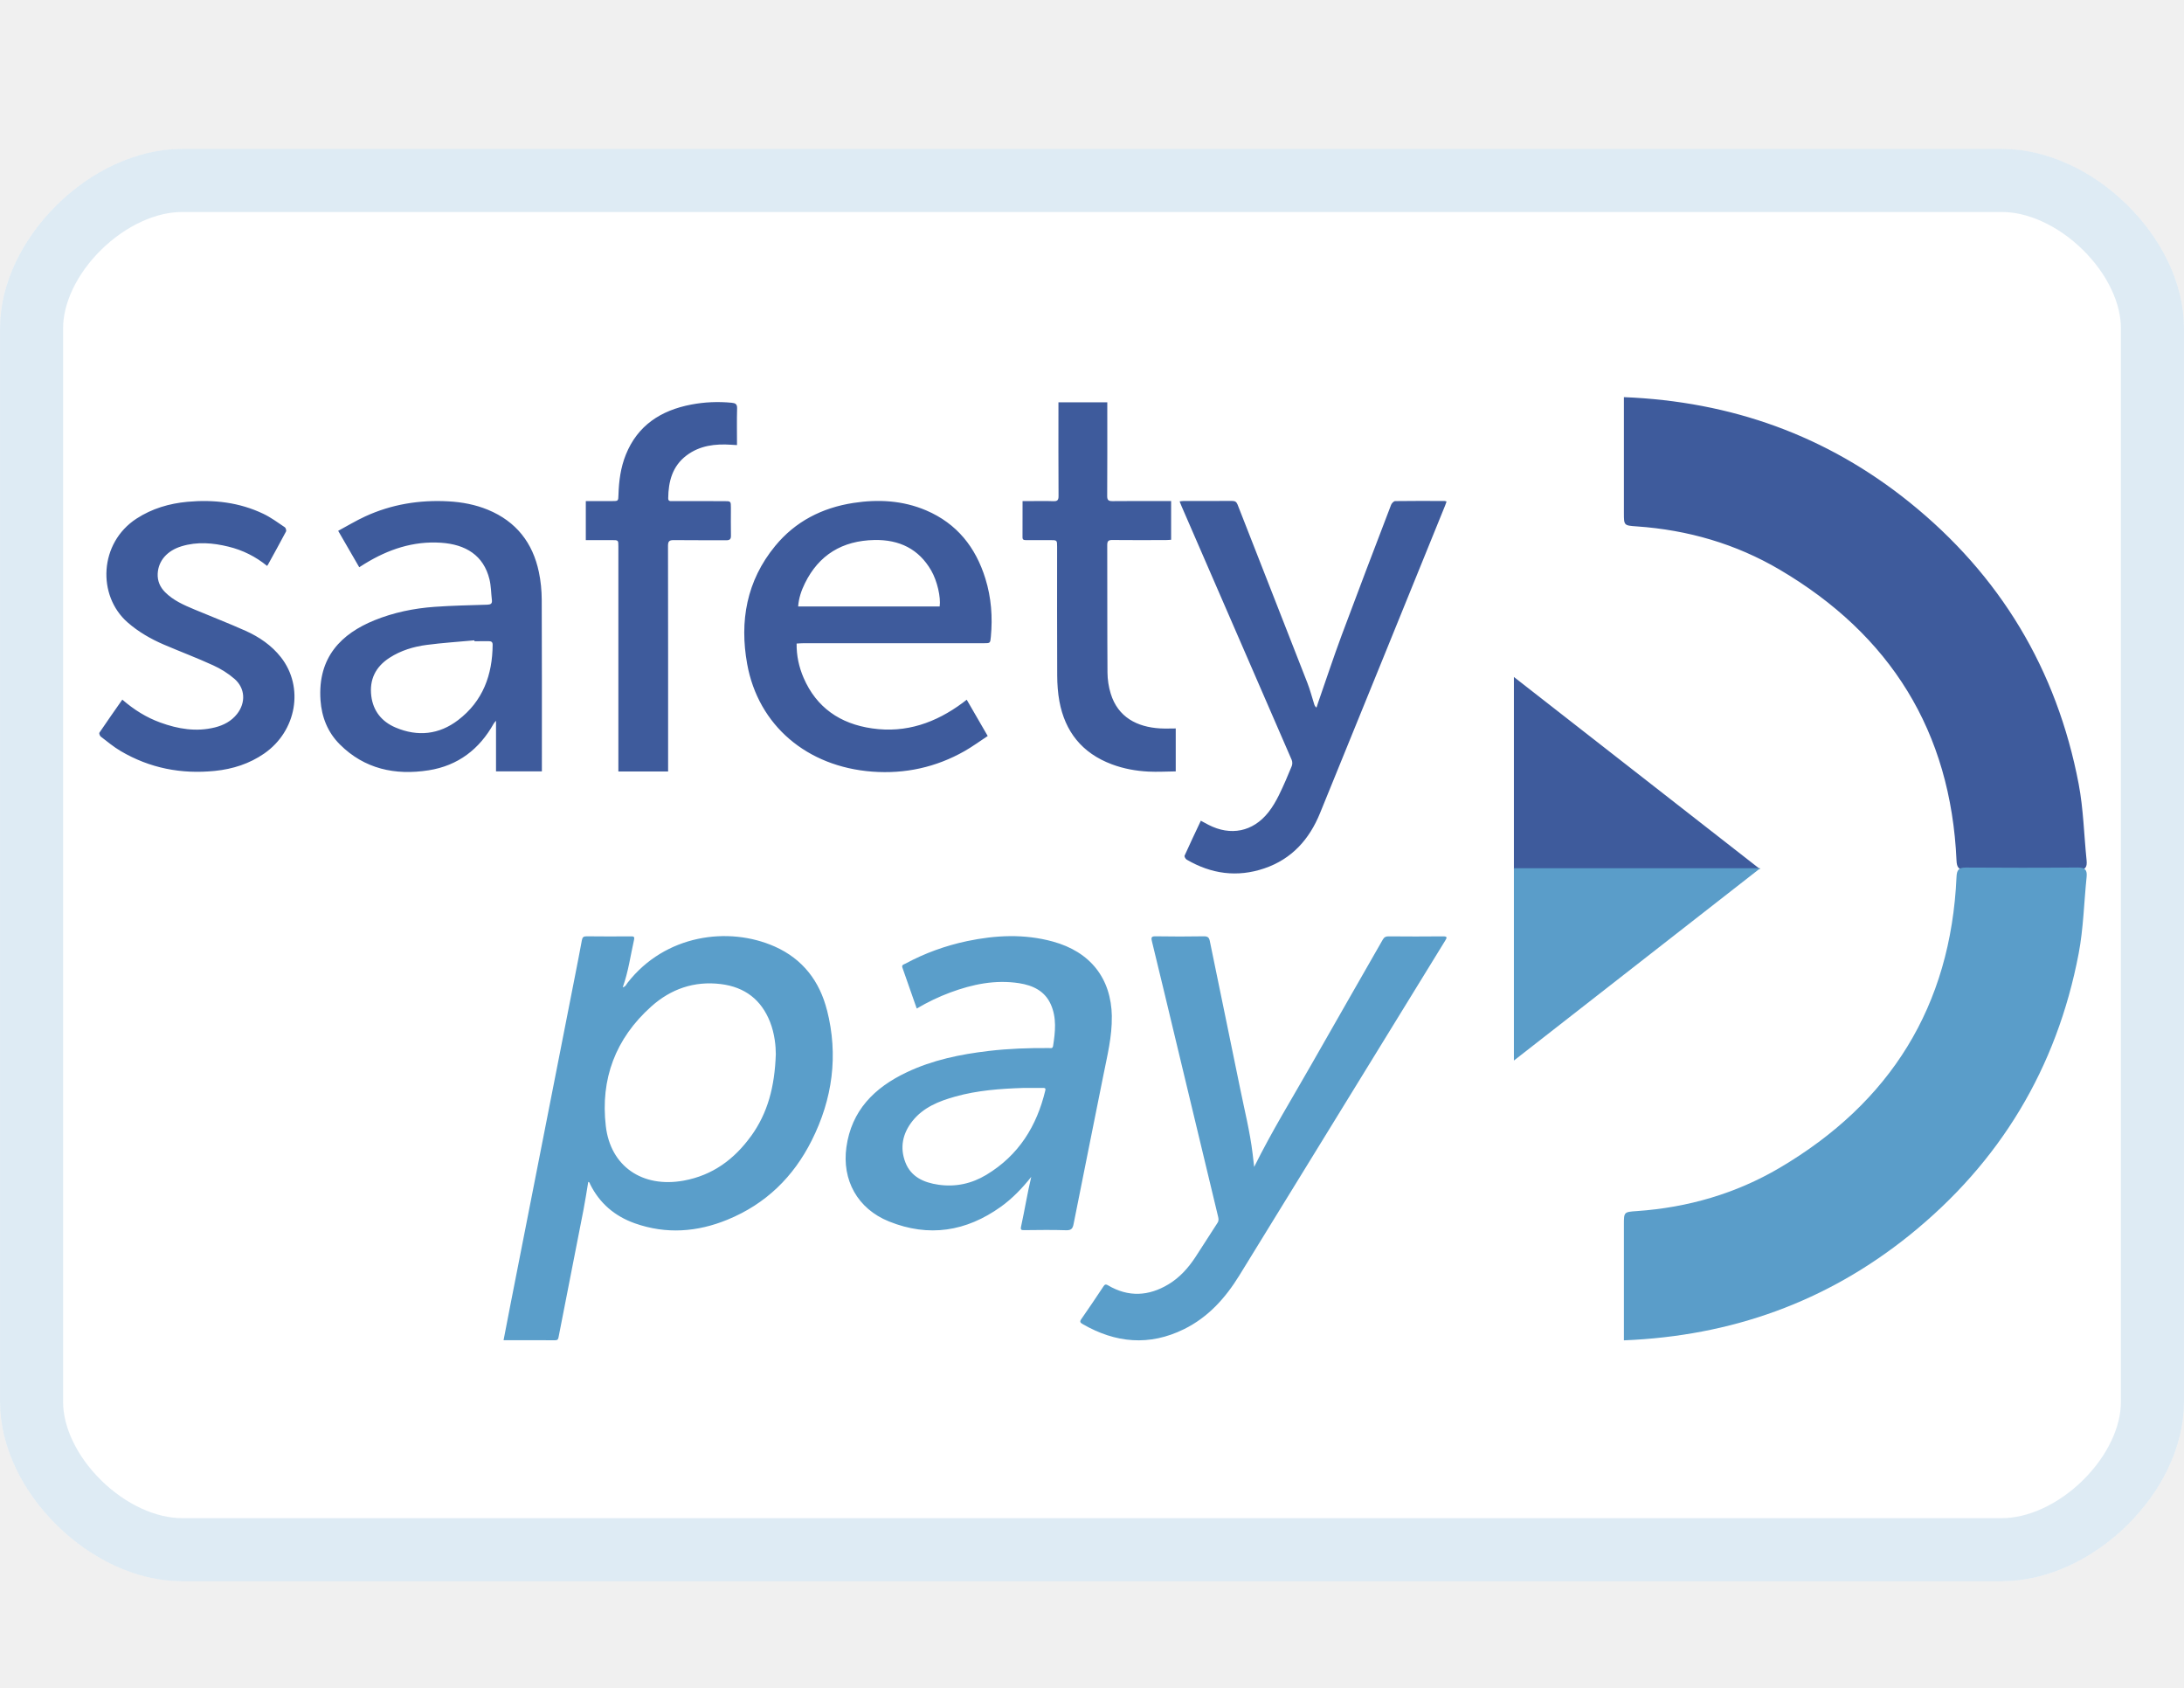
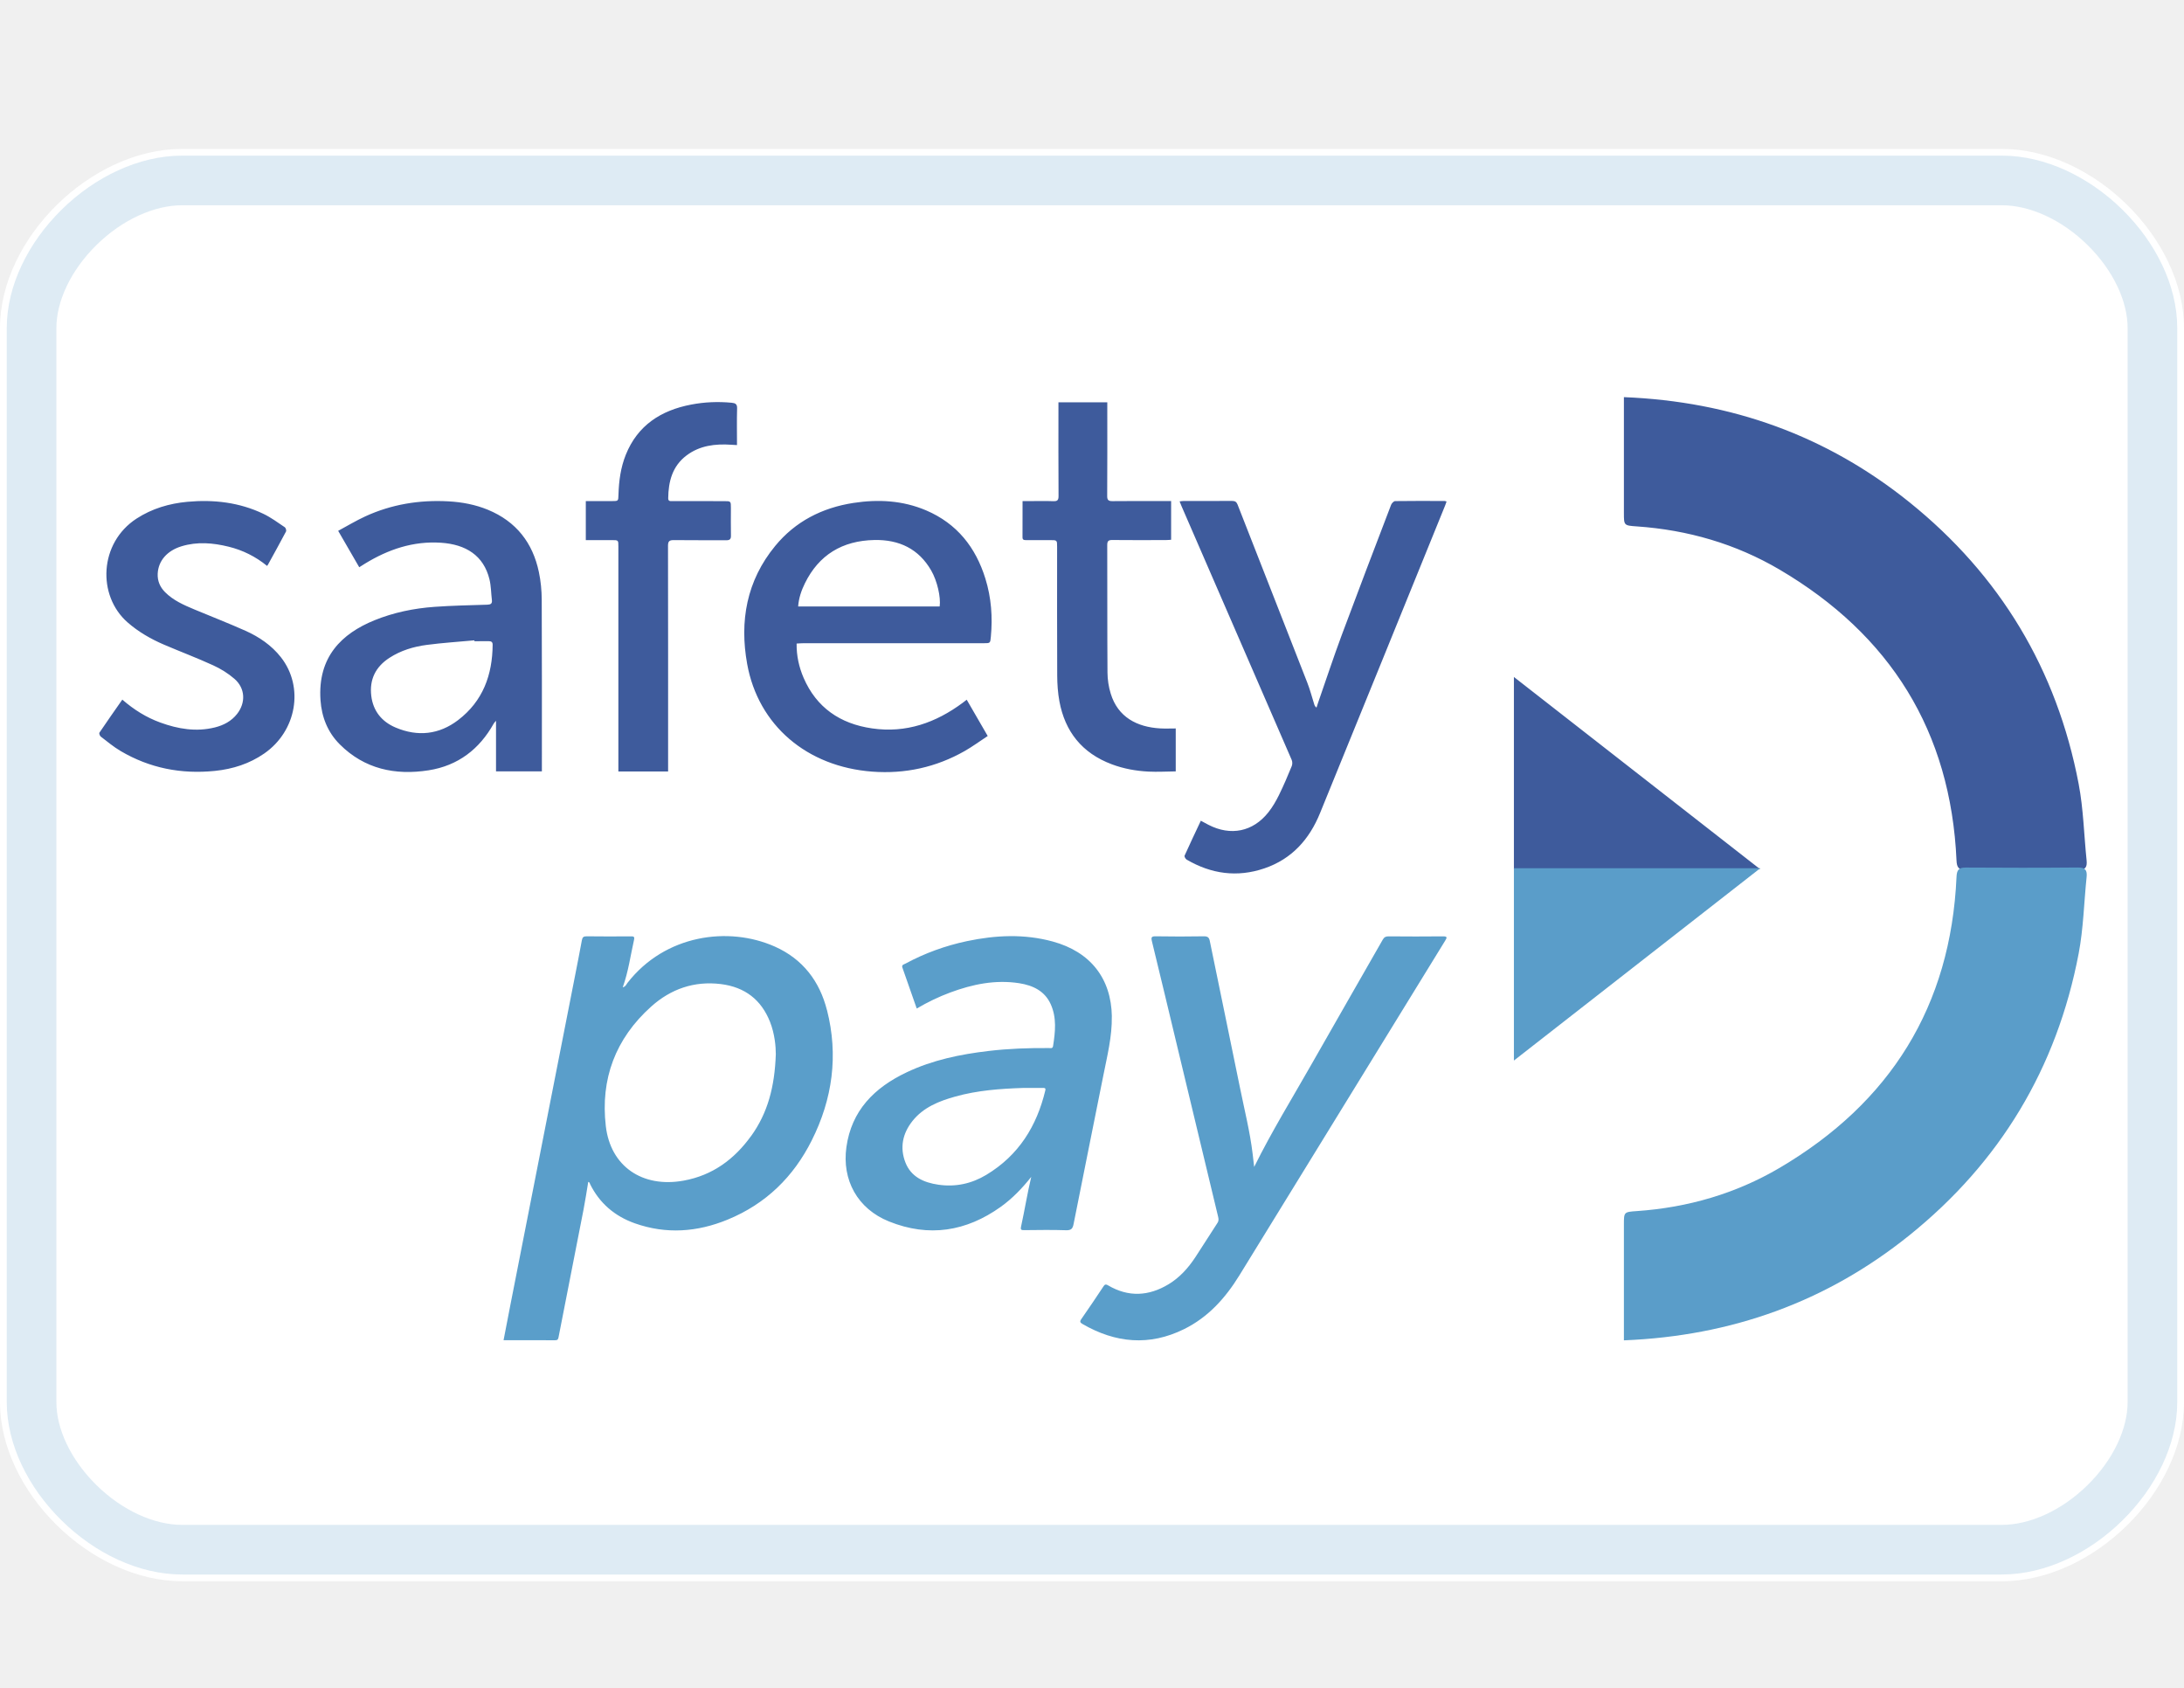
<svg xmlns="http://www.w3.org/2000/svg" viewBox="0 0 44 34" fill="none">
  <path fill-rule="evenodd" clip-rule="evenodd" d="M40.333 31.852H3.667C1.833 31.852 0 30.049 0 28.246V6.607C0 4.803 1.833 3 3.667 3H40.333C42.167 3 44 4.803 44 6.607V28.246c0 1.803-1.833 3.607-3.667 3.607z" fill="#fff" />
-   <path d="M40.333 31.217H3.667c-.714 0-1.478-.357-2.075-.945-.598-.588-.956-1.335-.956-2.026V6.607c0-.691.358-1.438.956-2.027.597-.588 1.362-.945 2.075-.945H40.333c.714 0 1.478.357 2.075.945.598.588.956 1.335.956 2.026V28.246c0 .691-.358 1.438-.956 2.026-.597.588-1.362.945-2.075.945z" stroke="#5A9DC9" stroke-opacity=".2" stroke-width="1.271" />
+   <path d="M40.333 31.217H3.667c-.714 0-1.478-.357-2.075-.945-.598-.588-.956-1.335-.956-2.026V6.607c0-.691.358-1.438.956-2.027.597-.588 1.362-.945 2.075-.945H40.333c.714 0 1.478.357 2.075.945.598.588.956 1.335.956 2.026V28.246c0 .691-.358 1.438-.956 2.026-.597.588-1.362.945-2.075.945z" stroke="#5A9DC9" stroke-opacity=".2" strokeWidth="1.271" />
  <path d="M24.195 16.534c.056.03.103.057.151.081.447.23.895.141 1.206-.25.086-.108.156-.23.217-.354.093-.189.175-.383.255-.578.015-.036.015-.089-.001-.126-.738-1.703-1.478-3.405-2.218-5.108-.013-.03-.024-.06-.04-.099.031-.003.054-.008.077-.008.326-0.0.652.001.979-.001.057-0.0.088.015.11.069.468 1.198.94 2.395 1.407 3.593.056.142.093.291.14.437.007.021.016.042.045.064.009-.029.018-.058.028-.087.159-.456.31-.915.478-1.368.327-.878.662-1.754.997-2.63.012-.031.053-.074.081-.075.332-.005.665-.003.997-.002.009 0 .018.004.039.01-.011.031-.02.061-.032.089-.839 2.064-1.676 4.128-2.518 6.191-.213.522-.564.922-1.122 1.111-.547.186-1.07.112-1.564-.177-.023-.013-.049-.061-.042-.079.105-.235.217-.468.329-.707zM23.687 14.673v.866c-.185.002-.369.013-.551.004-.252-.013-.5-.058-.737-.147-.602-.226-.943-.66-1.056-1.27-.031-.17-.043-.345-.044-.518-.004-.865-.002-1.73-.002-2.595-0-.132-.001-.133-.138-.133-.16-0-.32-0-.48 0-.042 0-.08.001-.079-.058.002-.237.001-.474.001-.728h.158c.154 0 .308-.004.462.002.08.003.105-.02.105-.101-.004-.592-.002-1.183-.002-1.775v-.116h.984v.101c0 .595.002 1.189-.002 1.784-.001.083.024.107.109.106.354-.004.708-.002 1.062-.002h.117v.78c-.033.002-.068.006-.103.006-.36.001-.72.003-1.08-.001-.081-.001-.104.022-.104.102.003.856-.001 1.712.005 2.568.001.142.023.288.065.424.145.475.531.674.995.701.103.006.207.001.317.001zM16.049 12.965c-.003.246.048.473.141.69.259.597.733.925 1.38 1.018.686.099 1.284-.115 1.824-.515.024-.018.048-.037.082-.063.139.24.276.476.423.731-.157.103-.306.213-.466.304-.574.326-1.198.463-1.858.414-1.316-.098-2.298-.93-2.522-2.168-.156-.861-.013-1.677.564-2.378.404-.492.942-.769 1.577-.867.501-.077.994-.05 1.464.15.625.267 1.0.748 1.194 1.374.119.383.148.776.11 1.174-.012.128-.012.128-.143.128-1.209 0-2.419-0-3.628 0-.045 0-.09.004-.143.007zm2.882-.748c.026-.186-.049-.514-.17-.724-.251-.436-.644-.625-1.146-.615-.646.013-1.118.3-1.399.872-.071.145-.124.297-.136.467h2.85zM13.462 15.541h-1.004v-.118-4.416c0-.127-0-.127-.131-.127-.172-0-.344-0-.525-0v-.786c.176 0 .351 0.0.525-0.0.131-0.0.129-0.0.133-.127.008-.277.044-.55.149-.81.237-.586.702-.89 1.315-1.007.27-.052.542-.063.816-.037.075.007.113.027.11.114-.007.243-.002.485-.002.739-.044-.003-.079-.005-.115-.007-.324-.022-.635.015-.901.215-.288.217-.366.527-.37.863-.001.068.05.057.09.057.345.001.689 0 1.034.001.139 0 .139 0.0.139.137 0.0.186-.003.373.001.559.001.071-.024.092-.096.092-.351-.003-.702.002-1.053-.003-.092-.001-.119.022-.119.115.003 1.475.002 2.95.002 4.425v.123zM7.237 11.426c-.14-.242-.275-.476-.424-.733.185-.099.359-.205.544-.29.53-.244 1.093-.336 1.676-.304.273.015.542.065.797.17.573.237.903.668 1.026 1.252.039.183.057.374.058.562.005 1.111.003 2.223.003 3.334v.122h-.924v-1.02c-.021.025-.037.04-.047.058-.287.513-.717.847-1.311.94-.675.106-1.293-.027-1.788-.521-.246-.245-.366-.551-.39-.891-.06-.876.431-1.342 1.084-1.609.388-.158.797-.242 1.215-.272.352-.025.706-.032 1.059-.043.069-.002.104-.019.095-.093-.017-.14-.016-.283-.049-.418-.118-.483-.479-.704-.977-.737-.562-.037-1.064.135-1.533.422-.034.021-.067.042-.114.072zm2.322 1.491c-.001-.006-.001-.012-.002-.018-.32.03-.642.05-.96.092-.266.035-.521.112-.749.259-.284.183-.408.442-.368.769.037.301.209.518.491.637.446.189.877.141 1.258-.15.502-.383.692-.913.696-1.519 0-.057-.029-.071-.081-.071-.095.002-.191.001-.286.001zM2.465 14.094c.233.202.482.358.765.461.357.13.723.192 1.1.098.176-.044.332-.126.446-.271.178-.227.166-.517-.052-.707-.127-.11-.276-.203-.43-.273-.325-.149-.661-.275-.99-.416-.266-.114-.514-.257-.732-.447-.618-.54-.576-1.603.18-2.093.312-.202.657-.304 1.027-.338.53-.048 1.044.012 1.526.242.153.073.292.176.433.271.02.013.035.066.024.086-.118.224-.241.445-.363.667-.004.008-.01.014-.018.026-.232-.189-.49-.318-.777-.388-.314-.077-.63-.104-.946-.008-.293.089-.468.294-.481.551-.007.147.046.27.149.374.165.166.376.258.588.347.344.144.693.279 1.033.431.276.124.524.293.712.532.472.601.317 1.488-.336 1.94-.298.206-.632.313-.993.35-.679.069-1.315-.055-1.901-.401-.141-.083-.268-.19-.399-.29-.019-.015-.037-.064-.027-.079.15-.223.305-.442.462-.667zM32.715 8c2.168.087 4.084.775 5.751 2.115 1.829 1.472 2.972 3.371 3.412 5.678.096.505.107 1.027.16 1.541.013.134-.023.193-.175.191-.753-.007-1.506-.006-2.26-.001-.143.001-.18-.051-.186-.19-.116-2.604-1.334-4.547-3.565-5.86-.882-.519-1.85-.799-2.874-.87-.262-.018-.262-.019-.262-.272-0-.705-0-1.41-0-2.115V8zM35.463 17.511h-4.963v-3.874c1.652 1.29 3.288 2.567 4.963 3.874z" fill="#3E5B9C" />
  <path d="M32.715 27c2.168-.087 4.084-.775 5.751-2.115 1.829-1.472 2.972-3.371 3.412-5.678.096-.505.107-1.027.16-1.541.013-.134-.023-.193-.175-.191-.753.007-1.506.006-2.26.001-.143-.001-.18.051-.186.19-.116 2.604-1.334 4.547-3.565 5.86-.882.519-1.85.799-2.874.87-.262.018-.262.019-.262.272-0.0.705-0 1.41-0 2.115V27zM35.463 17.49h-4.963v3.874c1.652-1.29 3.288-2.567 4.963-3.874z" fill="#5A9DC9" />
  <path d="M25.267 23.507c.357-.721.767-1.385 1.152-2.062.477-.84.96-1.677 1.439-2.517.028-.049.06-.067.118-.066.363.003.727.004 1.091-0.0.098-.001.086.025.047.089-.936 1.52-1.87 3.042-2.805 4.562-.447.727-.894 1.454-1.341 2.18-.278.451-.624.84-1.115 1.082-.698.344-1.38.28-2.042-.103-.05-.029-.063-.049-.025-.102.151-.214.295-.433.441-.651.027-.04.042-.059.098-.026.408.24.816.219 1.216-.022.227-.137.398-.329.54-.544.152-.229.296-.464.447-.693.03-.046.022-.084.012-.128-.273-1.136-.545-2.272-.818-3.407-.171-.713-.341-1.427-.515-2.139-.019-.08-.009-.101.082-.099.32.006.639.005.959 0.0.078-.001.11.018.125.093.201.986.408 1.97.608 2.956.09.445.202.887.256 1.338.009.077.018.154.03.258zM16.66 20.347c-.146-.575-.481-1.026-1.052-1.28-.934-.414-2.209-.239-2.964.729-.025.032-.038.077-.098.093.114-.318.156-.639.227-.954.016-.072-.009-.073-.066-.073-.296.002-.592.003-.888-.001-.064-.001-.085.02-.096.078-.043.239-.092.478-.138.717-.226 1.149-.452 2.298-.677 3.446-.206 1.05-.413 2.1-.619 3.151-.048.246-.095.492-.144.744.354 0 .698-.001 1.041.001.05 0.0.059-.021.067-.062.167-.856.336-1.712.503-2.569.036-.185.064-.372.095-.559.031.006.03.03.038.046.189.382.493.644.902.789.631.223 1.257.176 1.866-.074.777-.318 1.331-.868 1.695-1.593.422-.838.541-1.72.309-2.629zm-1.529 2.538c-.335.464-.772.792-1.36.898-.83.15-1.472-.288-1.566-1.099-.11-.944.191-1.762.919-2.412.389-.347.858-.515 1.397-.449.489.06.817.319.992.761.096.243.117.498.117.652-.023.661-.164 1.185-.498 1.649zM22.4 20.474c-.013-.764-.43-1.3-1.191-1.508-.574-.157-1.151-.129-1.727-.008-.435.092-.849.242-1.238.452-.032.017-.084.024-.064.081.096.273.192.547.289.825.221-.13.443-.237.675-.323.448-.166.907-.262 1.39-.187.278.044.514.157.634.422.124.274.092.558.048.842-.009.057-.049.042-.083.042-.407-.003-.814.011-1.218.059-.57.067-1.126.182-1.645.428-.659.311-1.115.774-1.218 1.509-.092.661.222 1.241.858 1.497.804.324 1.557.202 2.251-.294.236-.169.434-.376.615-.604-.079.332-.132.668-.205 1-.015.07.007.073.066.073.279-.002.559-.008.838.002.111.004.137-.036.155-.13.197-.996.4-1.991.598-2.986.078-.394.178-.785.171-1.192zm-1.341 1.493c-.171.713-.532 1.304-1.188 1.699-.294.177-.617.249-.964.199-.299-.043-.553-.159-.666-.448-.116-.298-.058-.583.141-.834.219-.276.535-.403.868-.495.442-.123.897-.157 1.355-.172.134 0 .269.001.403-.001.04-0.0.063.002.051.052z" fill="#5A9ECA" />
</svg>
